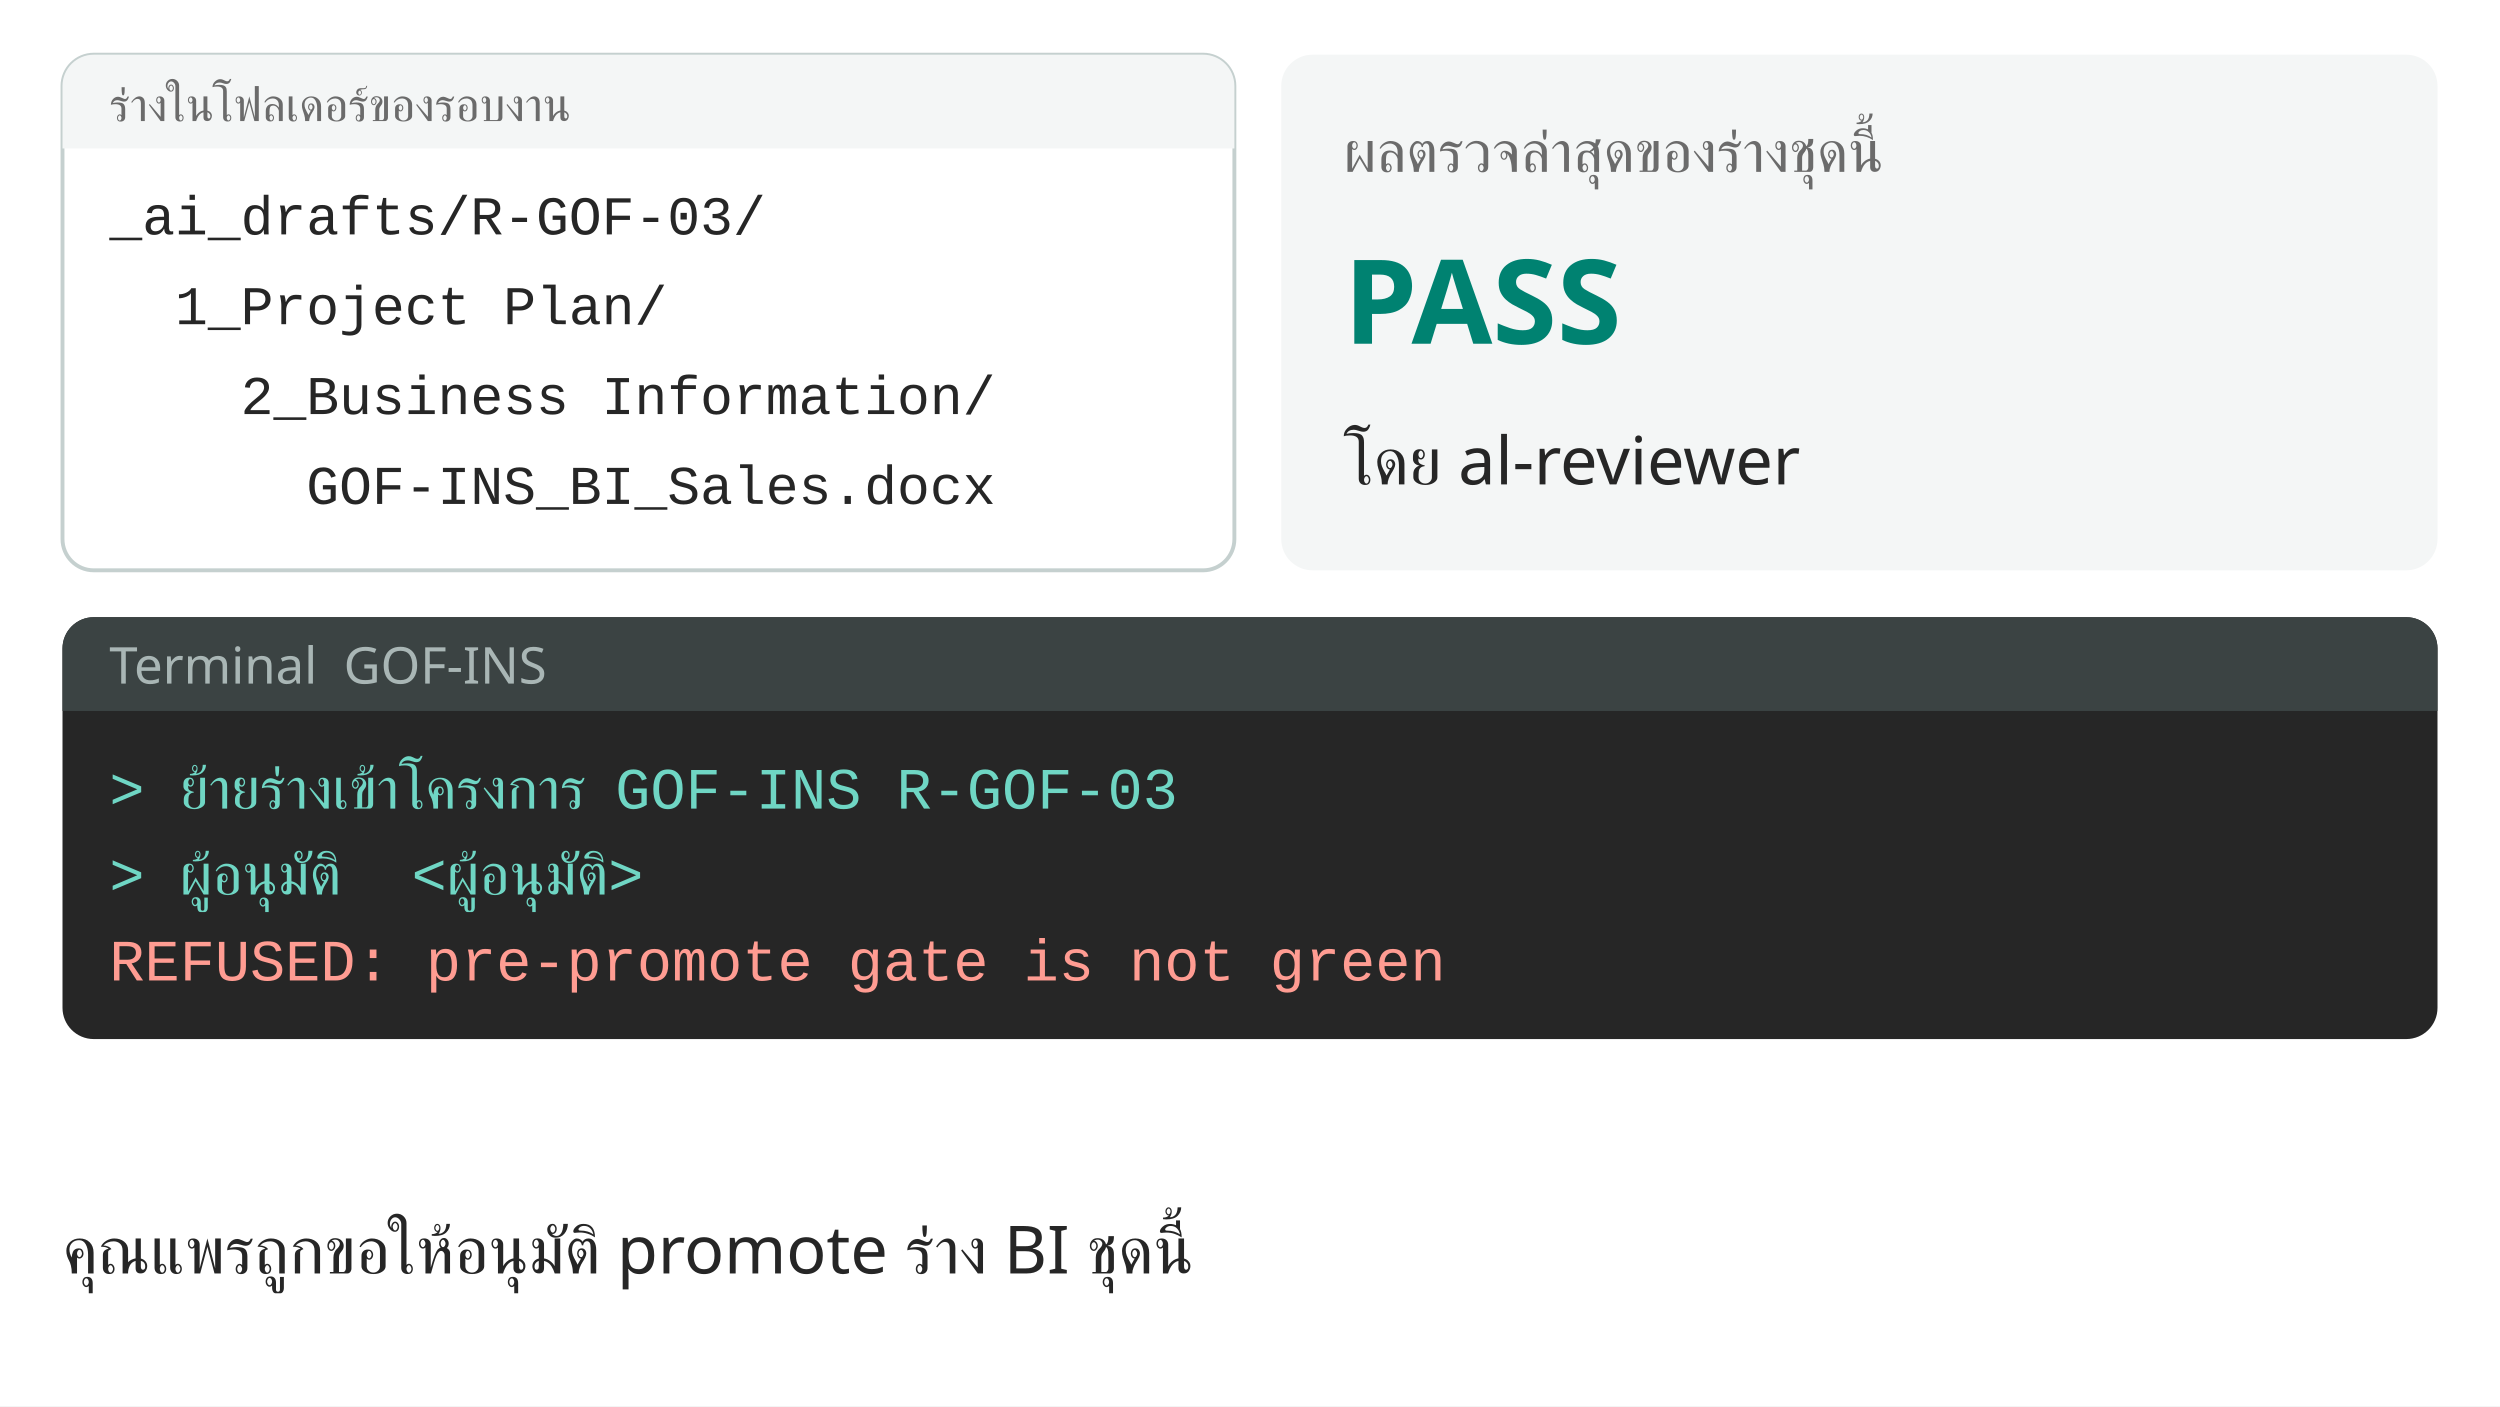
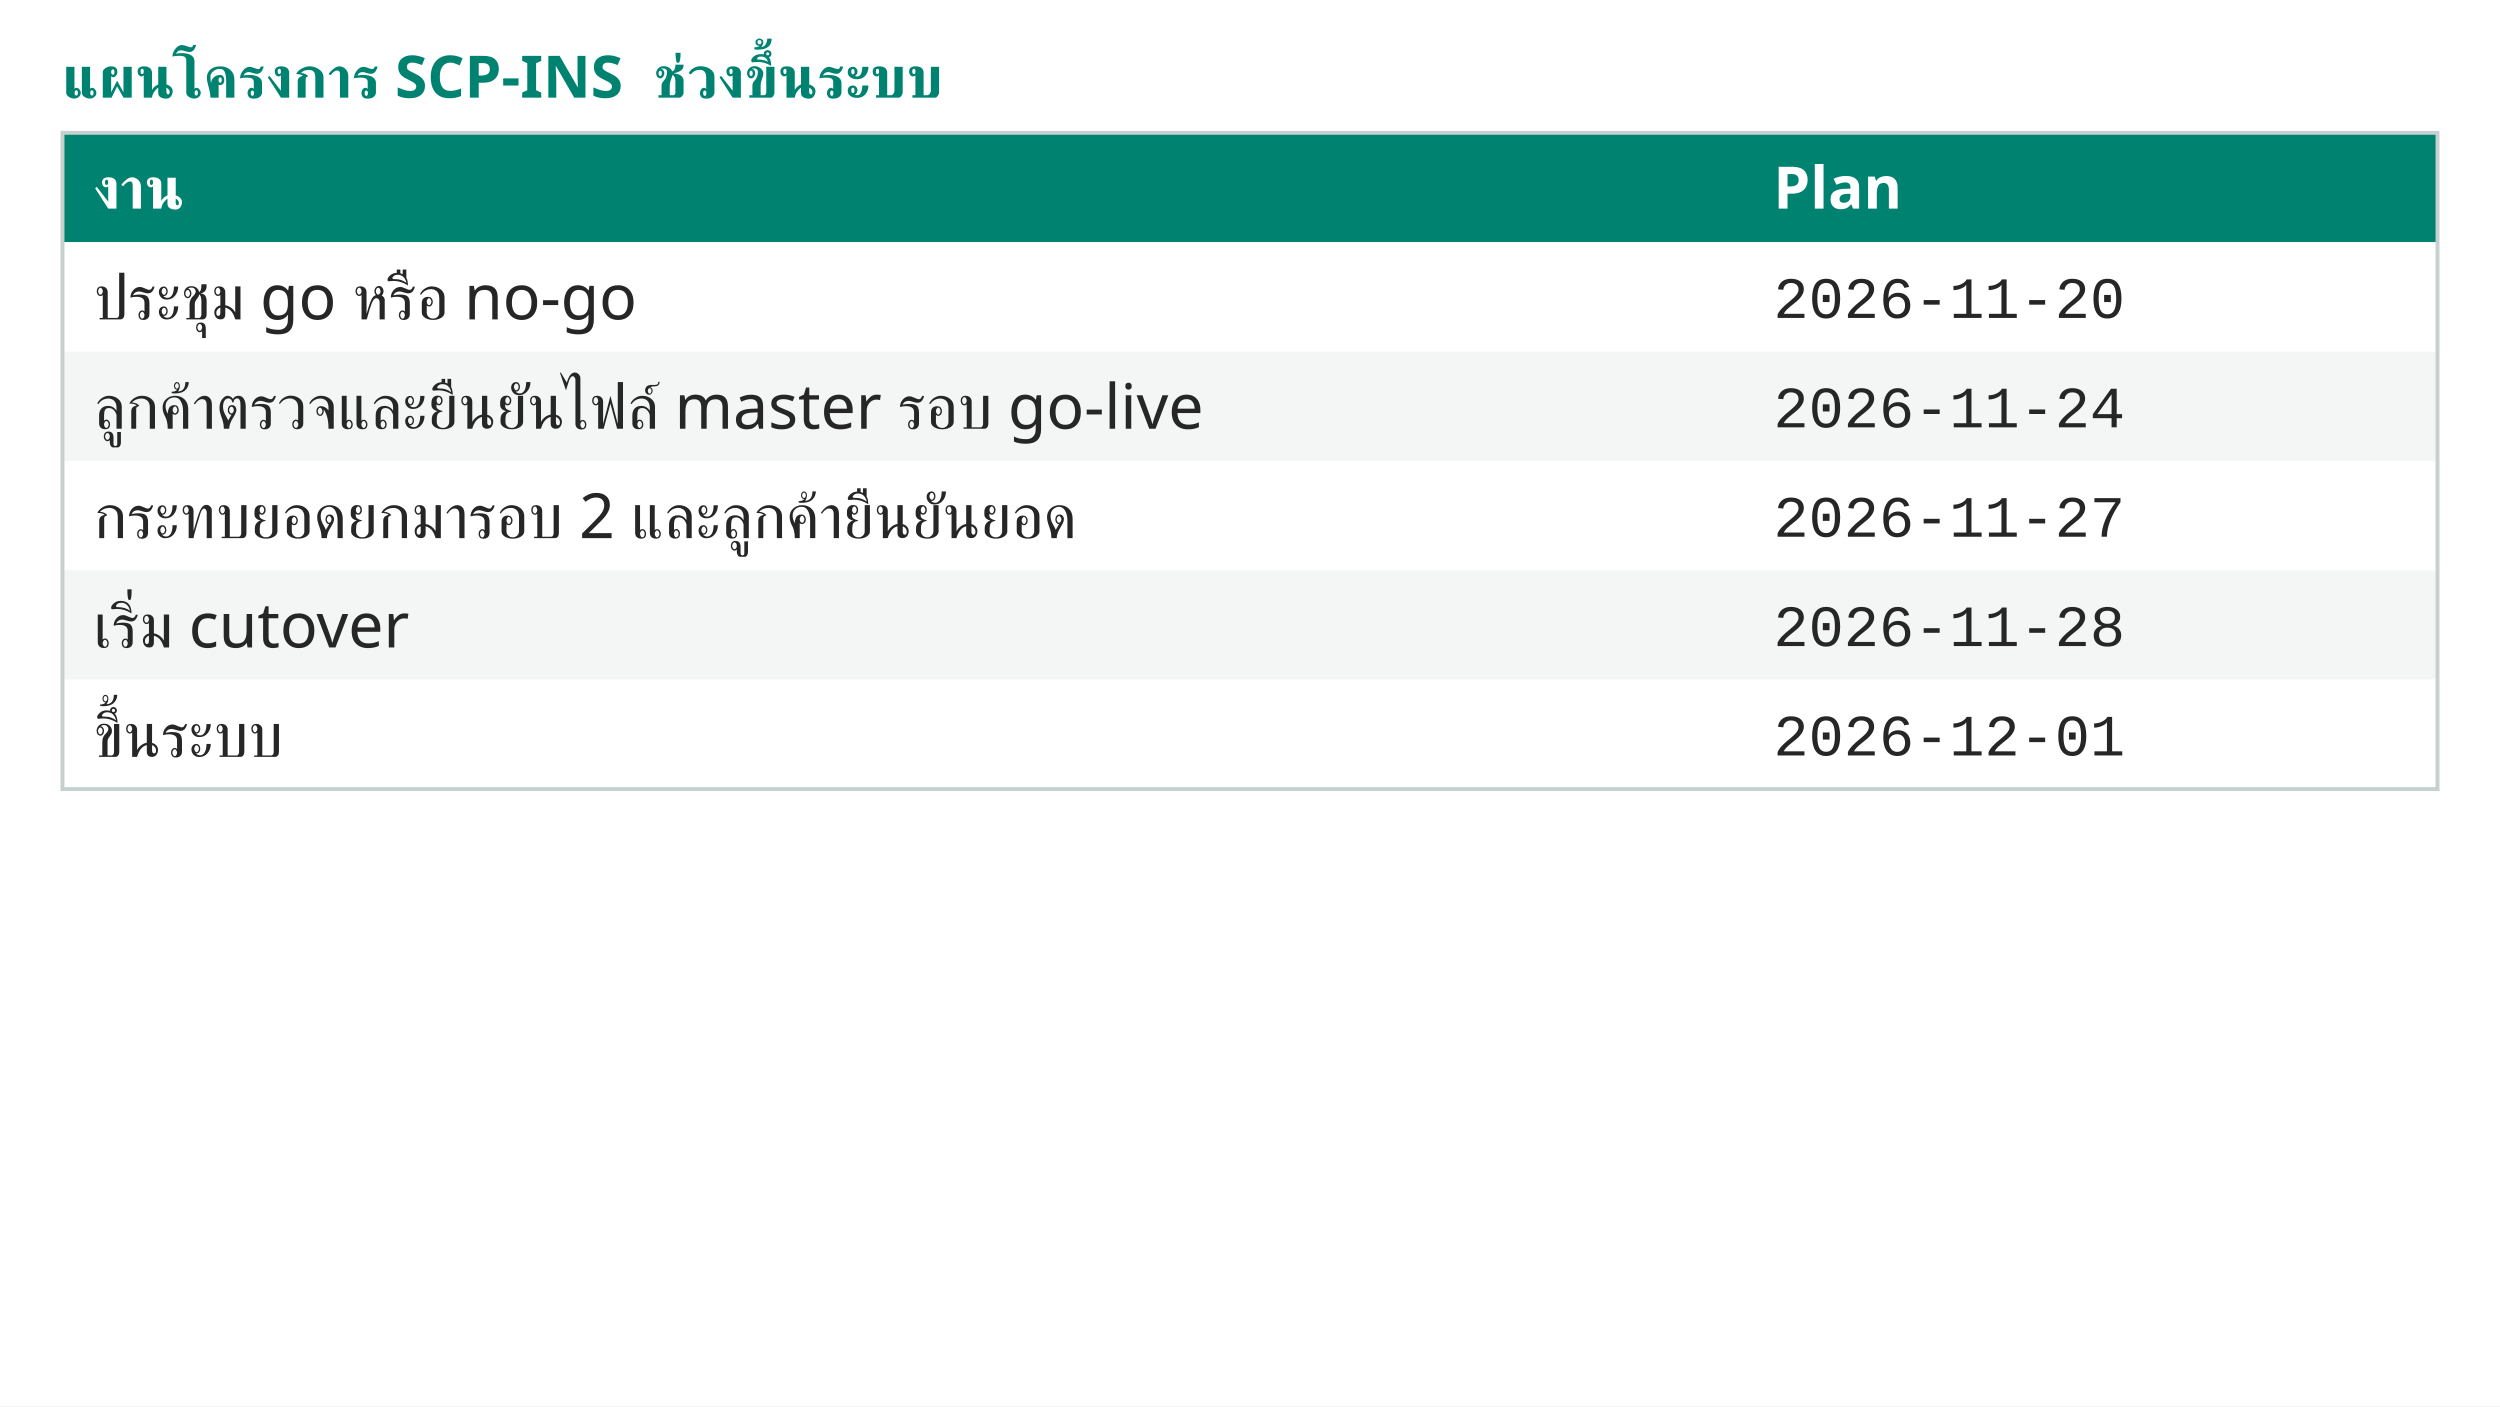
<svg xmlns="http://www.w3.org/2000/svg" width="640" height="360" viewBox="0 0 640 360" role="img">
  <rect width="640" height="360" fill="#FFFFFF" />
-   <rect x="16" y="14" width="300" height="132" rx="8" fill="#FFFFFF" stroke="#C5D0CF" stroke-width="1" />
-   <path d="M16 22 a8 8 0 0 1 8 -8 h284 a8 8 0 0 1 8 8 v16 h-300 Z" fill="#F4F6F6" />
-   <text x="28" y="31" font-family="Consolas, 'Courier New', Prompt, Sarabun, Tahoma, monospace" font-size="12" fill="#6B6B6B" text-anchor="start" xml:space="preserve" style="white-space:pre">ร่างในโฟลเดอร์ของรอบงาน</text>
-   <text x="28" y="60" font-family="Consolas, 'Courier New', Prompt, Sarabun, Tahoma, monospace" font-size="14" fill="#262626" text-anchor="start" xml:space="preserve" style="white-space:pre">_ai_drafts/R-GOF-03/</text>
-   <text x="28" y="83" font-family="Consolas, 'Courier New', Prompt, Sarabun, Tahoma, monospace" font-size="14" fill="#262626" text-anchor="start" xml:space="preserve" style="white-space:pre">  1_Project Plan/</text>
-   <text x="28" y="106" font-family="Consolas, 'Courier New', Prompt, Sarabun, Tahoma, monospace" font-size="14" fill="#262626" text-anchor="start" xml:space="preserve" style="white-space:pre">    2_Business Information/</text>
-   <text x="28" y="129" font-family="Consolas, 'Courier New', Prompt, Sarabun, Tahoma, monospace" font-size="14" fill="#262626" text-anchor="start" xml:space="preserve" style="white-space:pre">      GOF-INS_BI_Sales.docx</text>
-   <rect x="328" y="14" width="296" height="132" rx="8" fill="#F4F6F6" />
-   <text x="344" y="44" font-family="Prompt, Sarabun, Tahoma, sans-serif" font-size="15" fill="#6B6B6B" text-anchor="start" xml:space="preserve" style="white-space:pre">ผลตรวจล่าสุดของร่างชุดนี้</text>
-   <text x="344" y="88" font-family="Prompt, Sarabun, Tahoma, sans-serif" font-size="30" font-weight="700" fill="#008271" text-anchor="start" xml:space="preserve" style="white-space:pre">PASS</text>
-   <text x="344" y="124" font-family="Prompt, Sarabun, Tahoma, sans-serif" font-size="17" fill="#262626" text-anchor="start" xml:space="preserve" style="white-space:pre">โดย al-reviewer</text>
-   <rect x="16" y="158" width="608" height="108" rx="8" fill="#262626" />
-   <path d="M16 166 a8 8 0 0 1 8 -8 h592 a8 8 0 0 1 8 8 v16 h-608 Z" fill="#3B4343" />
-   <text x="28" y="175" font-family="Prompt, Sarabun, Tahoma, sans-serif" font-size="13" fill="#A9B6B5" text-anchor="start" xml:space="preserve" style="white-space:pre">Terminal  GOF-INS</text>
-   <text x="28" y="207" font-family="Consolas, 'Courier New', Prompt, Sarabun, Tahoma, monospace" font-size="15" fill="#6FD6C4" text-anchor="start" xml:space="preserve" style="white-space:pre">&gt; ย้ายร่างเข้าโครงการ  GOF-INS R-GOF-03</text>
-   <text x="28" y="229" font-family="Consolas, 'Courier New', Prompt, Sarabun, Tahoma, monospace" font-size="15" fill="#6FD6C4" text-anchor="start" xml:space="preserve" style="white-space:pre">&gt; ผู้อนุมัติ  &lt;ผู้อนุมัติ&gt;</text>
-   <text x="28" y="251" font-family="Consolas, 'Courier New', Prompt, Sarabun, Tahoma, monospace" font-size="15" fill="#FF9C92" text-anchor="start" xml:space="preserve" style="white-space:pre">REFUSED: pre-promote gate is not green</text>
-   <text x="16" y="326" font-family="Prompt, Sarabun, Tahoma, sans-serif" font-size="17" fill="#262626" text-anchor="start" xml:space="preserve" style="white-space:pre">คุณแพรถูกขอให้อนุมัติ promote ร่าง BI ชุดนี้</text>
+   <text x="16" y="25" font-family="Prompt, Sarabun, Tahoma, sans-serif" font-size="15" font-weight="700" fill="#008271" text-anchor="start" xml:space="preserve" style="white-space:pre">แผนโครงการ SCP-INS  ช่วงขึ้นระบบ</text>
+   <rect x="16" y="34" width="608" height="28" rx="0" fill="#008271" />
+   <text x="24" y="53.4" font-family="Prompt, Sarabun, Tahoma, sans-serif" font-size="15" font-weight="700" fill="#FFFFFF" text-anchor="start" xml:space="preserve" style="white-space:pre">งาน</text>
+   <text x="454" y="53.4" font-family="Prompt, Sarabun, Tahoma, sans-serif" font-size="15" font-weight="700" fill="#FFFFFF" text-anchor="start" xml:space="preserve" style="white-space:pre">Plan</text>
+   <rect x="16" y="62" width="608" height="28" rx="0" fill="#FFFFFF" />
+   <text x="24" y="81.76" font-family="Prompt, Sarabun, Tahoma, sans-serif" font-size="16" fill="#262626" text-anchor="start" xml:space="preserve" style="white-space:pre">ประชุม go หรือ no-go</text>
+   <text x="454" y="81.4" font-family="Consolas, 'Courier New', Prompt, Sarabun, Tahoma, monospace" font-size="15" fill="#262626" text-anchor="start" xml:space="preserve" style="white-space:pre">2026-11-20</text>
+   <rect x="16" y="90" width="608" height="28" rx="0" fill="#F4F6F6" />
+   <text x="24" y="109.76" font-family="Prompt, Sarabun, Tahoma, sans-serif" font-size="16" fill="#262626" text-anchor="start" xml:space="preserve" style="white-space:pre">ลูกค้าตรวจและยืนยันไฟล์ master รอบ go-live</text>
+   <text x="454" y="109.4" font-family="Consolas, 'Courier New', Prompt, Sarabun, Tahoma, monospace" font-size="15" fill="#262626" text-anchor="start" xml:space="preserve" style="white-space:pre">2026-11-24</text>
+   <rect x="16" y="118" width="608" height="28" rx="0" fill="#FFFFFF" />
+   <text x="24" y="137.76" font-family="Prompt, Sarabun, Tahoma, sans-serif" font-size="16" fill="#262626" text-anchor="start" xml:space="preserve" style="white-space:pre">กระทบยอดยกมารอบ 2 และลูกค้ายืนยันยอด</text>
+   <text x="454" y="137.4" font-family="Consolas, 'Courier New', Prompt, Sarabun, Tahoma, monospace" font-size="15" fill="#262626" text-anchor="start" xml:space="preserve" style="white-space:pre">2026-11-27</text>
+   <rect x="16" y="146" width="608" height="28" rx="0" fill="#F4F6F6" />
+   <text x="24" y="165.76" font-family="Prompt, Sarabun, Tahoma, sans-serif" font-size="16" fill="#262626" text-anchor="start" xml:space="preserve" style="white-space:pre">เริ่ม cutover</text>
+   <text x="454" y="165.4" font-family="Consolas, 'Courier New', Prompt, Sarabun, Tahoma, monospace" font-size="15" fill="#262626" text-anchor="start" xml:space="preserve" style="white-space:pre">2026-11-28</text>
+   <rect x="16" y="174" width="608" height="28" rx="0" fill="#FFFFFF" />
+   <text x="24" y="193.76" font-family="Prompt, Sarabun, Tahoma, sans-serif" font-size="16" fill="#262626" text-anchor="start" xml:space="preserve" style="white-space:pre">ขึ้นระบบ</text>
+   <text x="454" y="193.4" font-family="Consolas, 'Courier New', Prompt, Sarabun, Tahoma, monospace" font-size="15" fill="#262626" text-anchor="start" xml:space="preserve" style="white-space:pre">2026-12-01</text>
+   <rect x="16" y="34" width="608" height="168" rx="0" fill="none" stroke="#C5D0CF" stroke-width="1" />
</svg>
